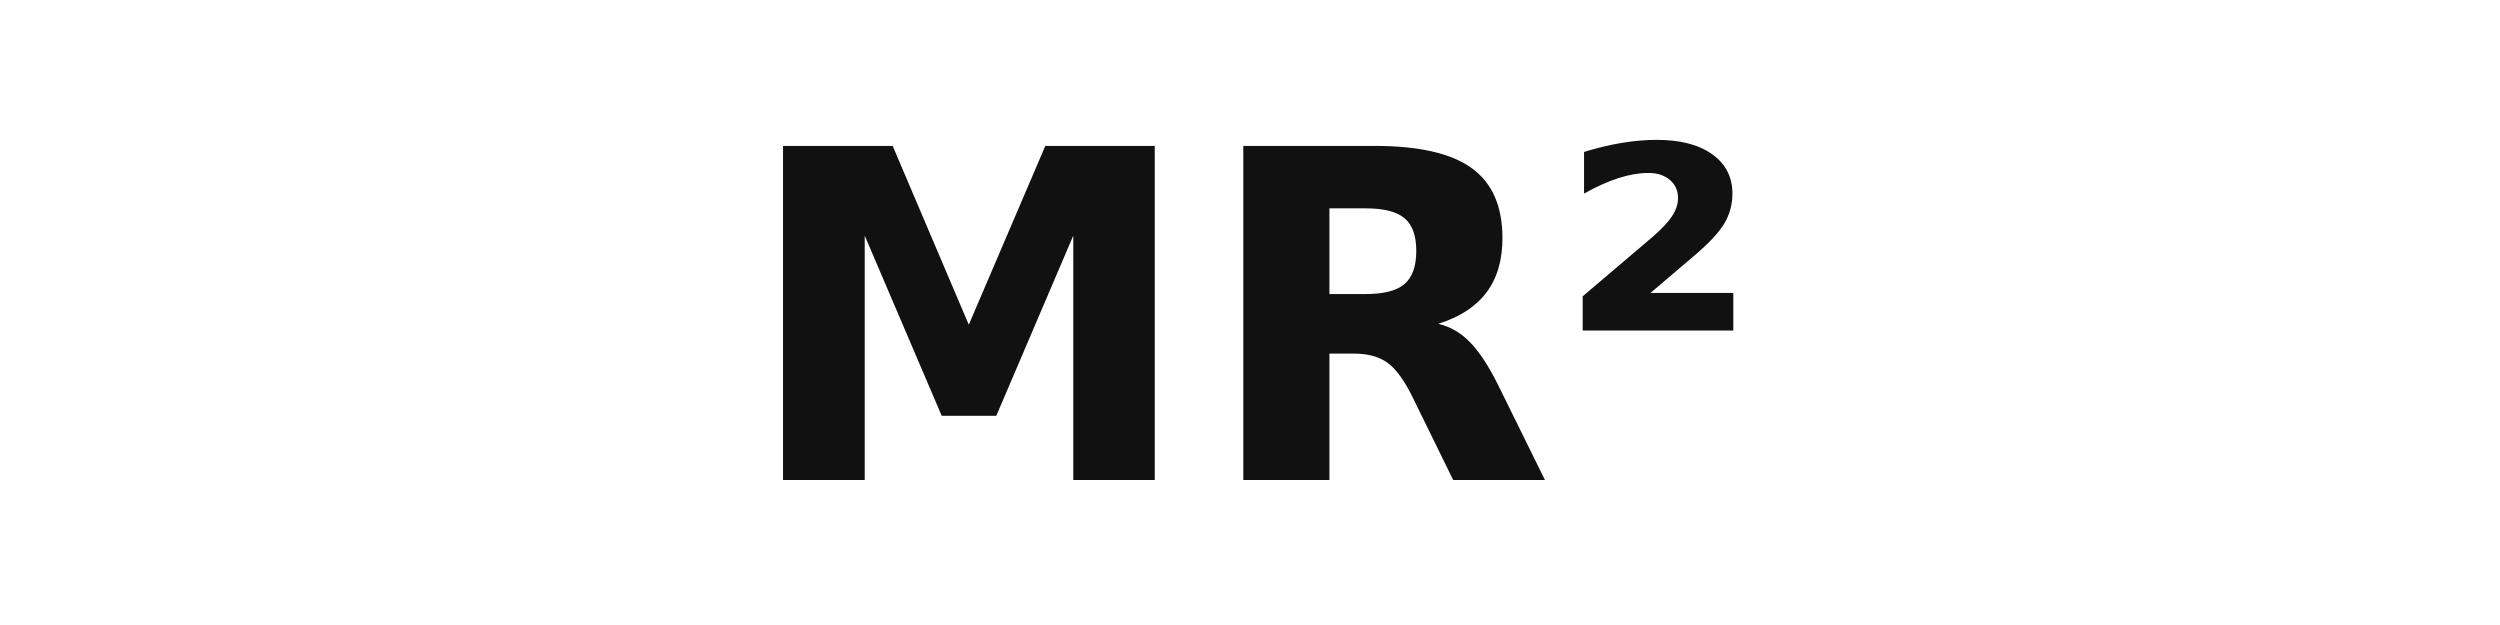
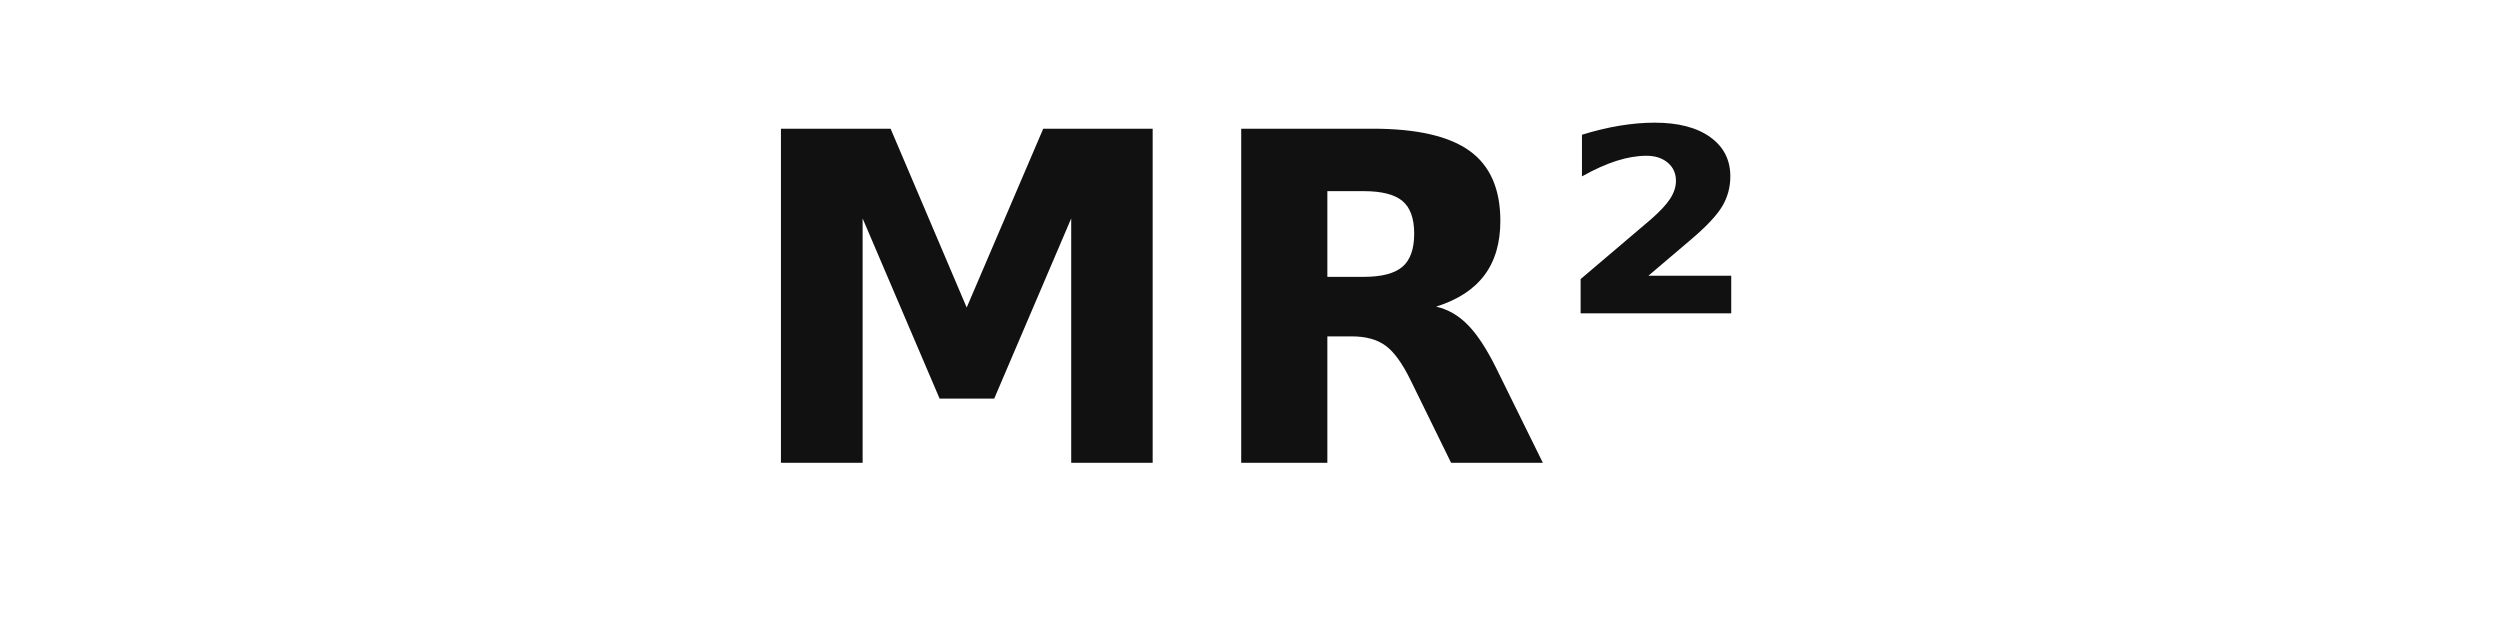
<svg xmlns="http://www.w3.org/2000/svg" viewBox="0 0 1200 300" width="200" height="50" role="img" aria-label="MR squared logo">
-   <rect width="1200" height="300" fill="transparent" />
-   <text x="50%" y="56%" text-anchor="middle" dominant-baseline="middle" font-family="DejaVu Sans, Arial Unicode MS, Arial, sans-serif" font-size="220" font-weight="700" letter-spacing="2" fill="#111111">MR²</text>
+   <path fill="#111111" d="M374.85 61.78H427.49L464.01 147.61L500.75 61.78H553.28V222.16H514.18V104.85L477.22 191.33H451.01L414.06 104.85V222.16H374.85Z M654.54 132.89Q667.54 132.89 673.17 128.05Q678.81 123.22 678.81 112.16Q678.81 101.2 673.17 96.47Q667.54 91.75 654.54 91.75H637.13V132.89ZM637.13 161.46V222.16H595.78V61.78H658.94Q690.63 61.78 705.4 72.41Q720.17 83.04 720.17 106.03Q720.17 121.93 712.49 132.14Q704.81 142.34 689.34 147.18Q697.83 149.11 704.54 155.93Q711.26 162.75 718.13 176.61L740.58 222.16H696.54L676.99 182.3Q671.08 170.27 665.01 165.87Q658.94 161.46 648.84 161.46Z M791.24 132.35H830.99V150.4H758.7V133.96L792.32 105.39Q798.87 99.7 801.66 95.4Q804.46 91.1 804.46 86.8Q804.46 81.43 800.54 78.1Q796.62 74.77 790.28 74.77Q783.62 74.77 775.99 77.19Q768.36 79.61 759.34 84.66V64.68Q768.69 61.78 777.44 60.33Q786.2 58.88 794.25 58.88Q811.22 58.88 820.89 65.8Q830.56 72.73 830.56 84.66Q830.56 92.39 826.75 98.89Q822.93 105.39 812.08 114.63Z" />
</svg>
